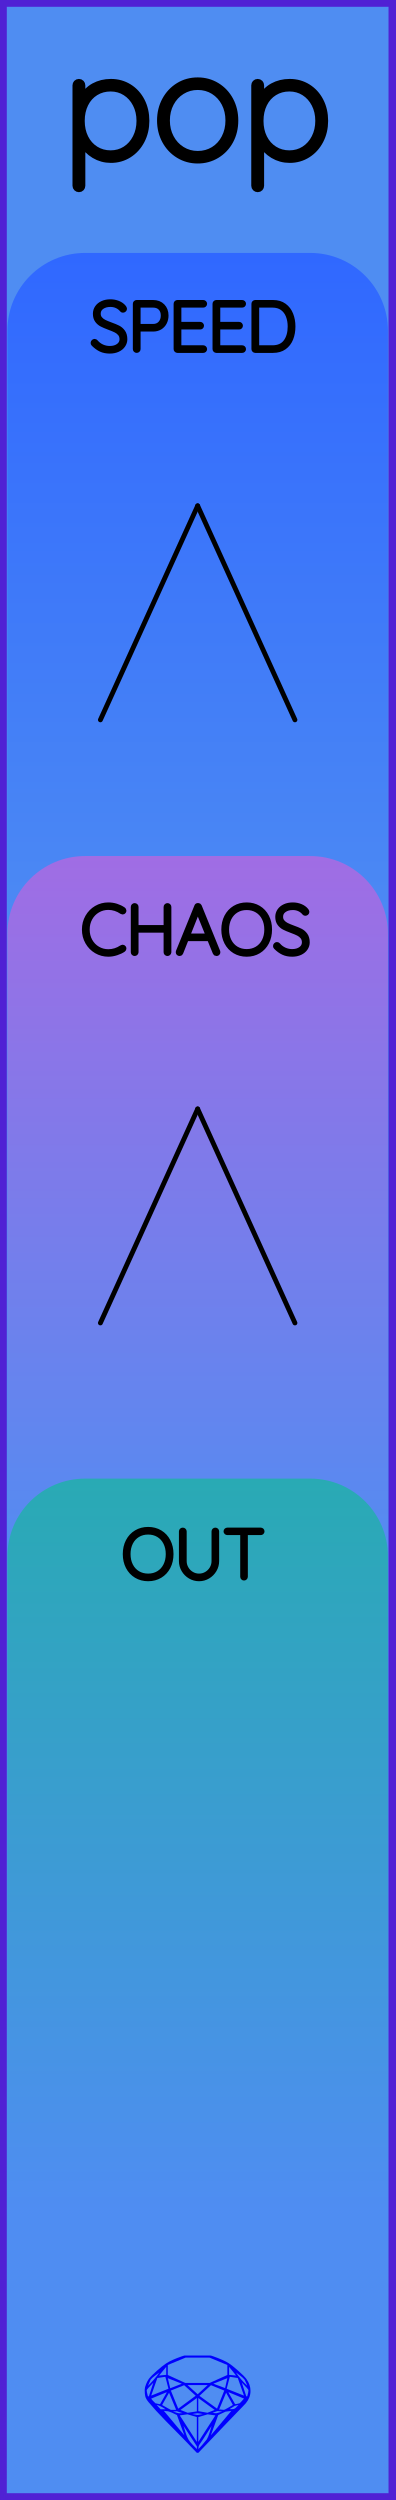
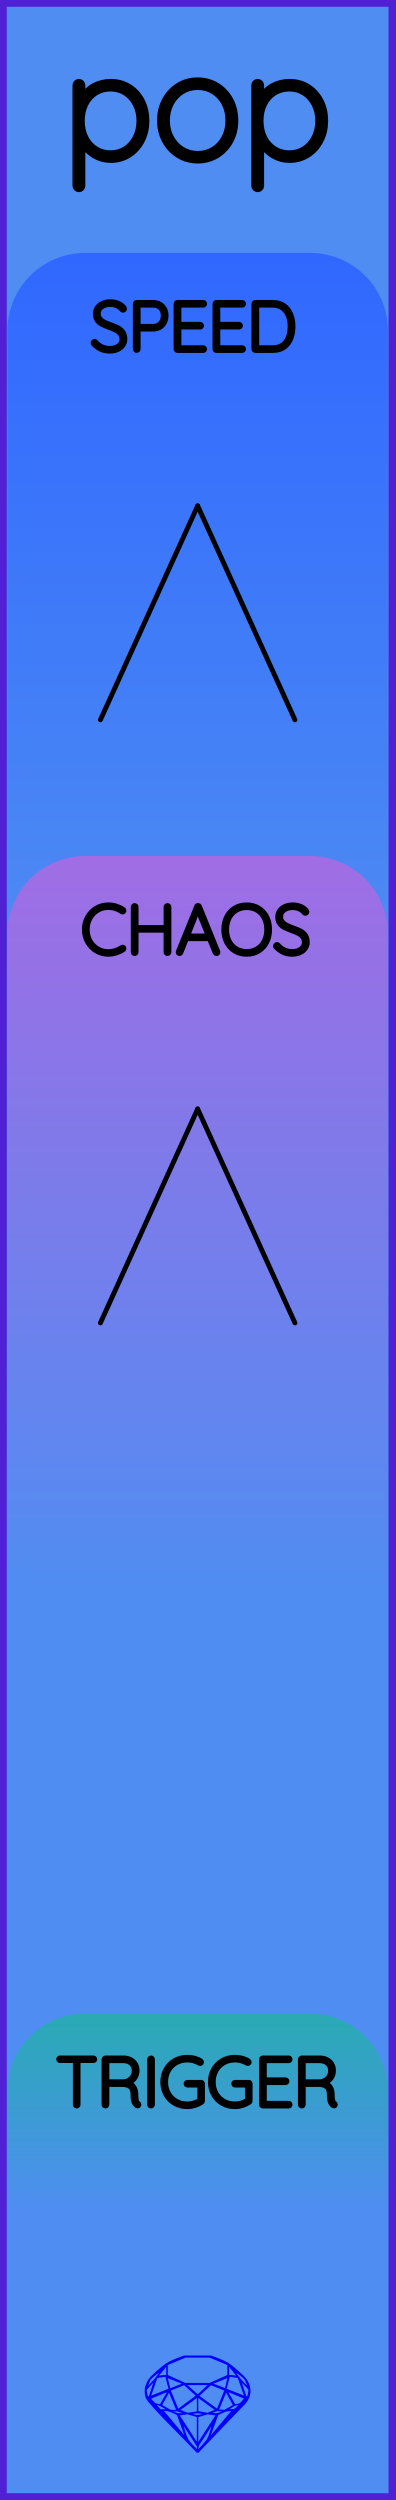
<svg xmlns="http://www.w3.org/2000/svg" width="20.32mm" height="128.50mm" viewBox="0 0 20.32 128.50">
  <g id="PanelLayer">
    <defs>
      <linearGradient id="gradient_blue" x1="0" y1="13" x2="0" y2="51" gradientUnits="userSpaceOnUse">
        <stop style="stop-color:#3068ff;stop-opacity:1;" offset="0" />
        <stop style="stop-color:#4f8df2;stop-opacity:1;" offset="1" />
      </linearGradient>
      <linearGradient id="gradient_purple" x1="0" y1="44" x2="0" y2="82" gradientUnits="userSpaceOnUse">
        <stop style="stop-color:#a06de4;stop-opacity:1;" offset="0" />
        <stop style="stop-color:#4f8df2;stop-opacity:1;" offset="1" />
      </linearGradient>
-       <linearGradient id="gradient_out" x1="0" y1="76" x2="0" y2="113.6" gradientUnits="userSpaceOnUse">
+       <linearGradient id="gradient_out" x1="0" y1="103.5" x2="0" y2="113.6" gradientUnits="userSpaceOnUse">
        <stop style="stop-color:#29aab4;stop-opacity:1;" offset="0" />
        <stop style="stop-color:#4f8df2;stop-opacity:1;" offset="1" />
      </linearGradient>
    </defs>
    <g id="ControlLayer" style="display:none;">
      <circle id="speed_knob" cx="10.16" cy="26" r="1" />
      <circle id="speed_atten" cx="5.16" cy="37" r="1" />
      <circle id="speed_cv" cx="15.16" cy="37" r="1" />
      <circle id="chaos_knob" cx="10.16" cy="57" r="1" />
      <circle id="chaos_atten" cx="5.16" cy="68" r="1" />
      <circle id="chaos_cv" cx="15.16" cy="68" r="1" />
      <circle id="trigger_output" cx="10.16" cy="115" r="1" />
    </g>
    <rect id="border_rect" width="20.32" height="128.5" x="0" y="0" style="display:inline;fill:#4f8df2;fill-opacity:1;fill-rule:nonzero;stroke:#5021d4;stroke-width:0.7;stroke-linecap:round;stroke-linejoin:round;stroke-dasharray:none;stroke-opacity:1;image-rendering:auto" />
    <path id="sapphire_gemstone" d="m 12.875,122.900 q 0,0.342 -0.243,0.631 -0.044,0.052 -0.204,0.215 -0.187,0.19 -0.785,0.813 l -1.444,1.513 q -0.019,0.003 -0.044,0.003 -0.028,0 -0.041,-0.003 -0.083,-0.083 -0.648,-0.675 -0.469,-0.474 -0.934,-0.948 -0.557,-0.568 -0.898,-0.981 -0.132,-0.16 -0.168,-0.298 -0.028,-0.102 -0.028,-0.342 0,-0.11 0.072,-0.289 0.066,-0.165 0.141,-0.265 0.119,-0.157 0.422,-0.424 0.284,-0.251 0.474,-0.375 0.273,-0.179 0.819,-0.367 0.096,-0.033 0.11,-0.033 h 1.361 q 0.011,0 0.105,0.033 0.568,0.201 0.824,0.367 0.165,0.105 0.474,0.378 0.322,0.284 0.422,0.422 0.215,0.295 0.215,0.626 z m -0.168,-0.273 q -0.033,-0.107 -0.135,-0.309 -0.072,-0.094 -0.209,-0.198 -0.119,-0.085 -0.234,-0.171 0.245,0.364 0.579,0.678 z m -0.573,-0.524 -0.358,-0.446 v 0.411 z m 0.637,0.758 q 0,-0.052 -0.342,-0.394 l 0.229,0.703 h 0.05 q 0.063,-0.218 0.063,-0.309 z m -0.232,0.273 -0.317,-0.904 -0.411,-0.063 -0.16,0.615 z m 0.003,0.154 -0.772,-0.32 h -0.03 l 0.345,0.606 q 0.08,-0.003 0.234,-0.047 0.025,-0.014 0.223,-0.24 z m -0.857,-1.05 -0.719,0.284 0.604,0.226 z m 0,-0.163 v -0.515 l -0.918,-0.38 h -1.224 l -0.918,0.38 v 0.515 l 0.898,0.408 h 1.254 z m 0.573,1.538 q -0.069,0.011 -0.198,0.052 -0.085,0.055 -0.259,0.163 0.019,0 0.063,0.003 0.041,0 0.063,0 0.119,0 0.19,-0.069 0.072,-0.072 0.141,-0.149 z m -0.289,0.003 -0.347,-0.631 -0.364,0.879 q 0.025,-0.017 0.066,-0.017 0.03,0 0.085,0.011 0.058,0.008 0.088,0.008 0.05,0 0.229,-0.107 0.229,-0.138 0.243,-0.143 z m -0.441,-0.741 -0.684,-0.276 -0.593,0.548 0.904,0.656 z m -0.854,-0.284 h -1.036 l 0.524,0.474 z m 0.75,1.367 q -0.229,-0.03 -0.229,-0.03 -0.036,0 -0.273,0.094 l 0.19,0.019 q 0.011,0 0.311,-0.083 z m -0.389,-0.088 -0.843,-0.612 v 0.675 l 0.471,0.083 z m 0.854,0.05 q -0.099,0.006 -0.295,0.039 -0.011,0.003 -0.378,0.176 -0.13,0.347 -0.38,1.042 z m -2.544,-1.397 -0.719,-0.284 0.124,0.518 z m -0.802,-0.455 v -0.411 l -0.367,0.446 z m 1.516,1.072 -0.593,-0.54 -0.684,0.276 0.38,0.929 z m 0.369,0.943 q -0.033,-0.003 -0.135,-0.025 -0.085,-0.017 -0.138,-0.017 -0.052,0 -0.138,0.017 -0.102,0.022 -0.135,0.025 0.265,0.047 0.273,0.047 0.008,0 0.273,-0.047 z m -0.309,-0.138 v -0.686 l -0.843,0.612 0.372,0.146 z m 0.951,0.207 -0.397,-0.055 -0.48,0.141 v 1.276 z m -2.888,-2.202 q -0.119,0.085 -0.234,0.174 -0.146,0.107 -0.209,0.196 -0.044,0.105 -0.135,0.314 0.369,-0.364 0.579,-0.684 z m 0.477,0.832 -0.16,-0.615 -0.411,0.063 -0.317,0.904 z m 0.394,1.083 -0.364,-0.879 -0.356,0.631 q 0.435,0.251 0.452,0.251 0.091,0 0.267,-0.003 z m 1.822,0.83 q -0.132,0.212 -0.405,0.634 -0.077,0.107 -0.22,0.328 -0.058,0.105 -0.055,0.226 0.16,-0.152 0.433,-0.496 0.077,-0.13 0.141,-0.339 0.055,-0.176 0.107,-0.353 z m -1.494,-0.661 -0.27,-0.088 -0.008,-0.011 q -0.025,0 -0.107,0.011 -0.066,0.006 -0.107,0.006 0.273,0.091 0.311,0.091 0.025,0 0.182,-0.008 z m -0.81,-1.064 h -0.03 l -0.772,0.32 q 0.066,0.097 0.223,0.24 0.077,0.014 0.234,0.047 z m -0.689,-0.502 q -0.342,0.347 -0.342,0.394 0,0.08 0.063,0.309 h 0.05 z m 2.235,3.045 v -1.276 l -0.48,-0.141 -0.397,0.055 z m -1.607,-1.676 q -0.256,-0.182 -0.458,-0.223 0.066,0.077 0.204,0.223 z m 1.61,2.045 v -0.138 l -0.684,-1.05 q 0.052,0.176 0.107,0.353 0.063,0.209 0.141,0.339 0.069,0.119 0.204,0.259 0.116,0.119 0.232,0.237 z m -0.645,-0.706 q -0.116,-0.328 -0.38,-1.042 -0.135,-0.066 -0.273,-0.13 -0.16,-0.072 -0.289,-0.072 -0.052,0 -0.11,-0.014 z" style="stroke-width:0;fill:#0000ff;stroke:#2e2114;stroke-linecap:square;stroke-opacity:1" />
    <path id="model_name" d="M7.502 6.211Q7.502 6.77 7.265 7.224Q7.028 7.678 6.617 7.938Q6.206 8.198 5.701 8.198Q5.236 8.198 4.848 7.965Q4.459 7.732 4.211 7.305V9.548Q4.211 9.61 4.168 9.657Q4.126 9.703 4.056 9.703Q3.994 9.703 3.947 9.657Q3.901 9.61 3.901 9.548V4.387Q3.901 4.325 3.943 4.278Q3.986 4.232 4.056 4.232Q4.126 4.232 4.168 4.278Q4.211 4.325 4.211 4.387V5.101Q4.444 4.659 4.832 4.445Q5.22 4.232 5.701 4.232Q6.213 4.232 6.625 4.488Q7.036 4.744 7.269 5.194Q7.502 5.644 7.502 6.211ZM7.191 6.211Q7.191 5.73 6.993 5.346Q6.796 4.961 6.454 4.744Q6.113 4.527 5.686 4.527Q5.251 4.527 4.906 4.74Q4.56 4.954 4.37 5.338Q4.18 5.722 4.18 6.211Q4.18 6.7 4.37 7.084Q4.56 7.468 4.906 7.686Q5.251 7.903 5.686 7.903Q6.113 7.903 6.454 7.686Q6.796 7.468 6.993 7.08Q7.191 6.692 7.191 6.211ZM10.164 8.229Q9.628 8.229 9.19 7.961Q8.751 7.693 8.499 7.228Q8.247 6.762 8.247 6.195Q8.247 5.621 8.499 5.155Q8.751 4.69 9.186 4.422Q9.621 4.154 10.164 4.154Q10.699 4.154 11.138 4.422Q11.576 4.69 11.825 5.155Q12.073 5.621 12.073 6.195Q12.073 6.77 11.825 7.232Q11.576 7.693 11.138 7.961Q10.699 8.229 10.164 8.229ZM10.164 4.449Q9.714 4.449 9.345 4.678Q8.976 4.907 8.767 5.303Q8.557 5.699 8.557 6.195Q8.557 6.684 8.767 7.08Q8.976 7.476 9.345 7.705Q9.714 7.934 10.164 7.934Q10.622 7.934 10.987 7.709Q11.351 7.484 11.557 7.084Q11.763 6.684 11.763 6.195Q11.763 5.699 11.557 5.303Q11.351 4.907 10.987 4.678Q10.622 4.449 10.164 4.449ZM16.691 6.211Q16.691 6.77 16.454 7.224Q16.218 7.678 15.806 7.938Q15.395 8.198 14.89 8.198Q14.425 8.198 14.037 7.965Q13.649 7.732 13.4 7.305V9.548Q13.4 9.61 13.358 9.657Q13.315 9.703 13.245 9.703Q13.183 9.703 13.136 9.657Q13.09 9.61 13.09 9.548V4.387Q13.09 4.325 13.133 4.278Q13.175 4.232 13.245 4.232Q13.315 4.232 13.358 4.278Q13.4 4.325 13.4 4.387V5.101Q13.633 4.659 14.021 4.445Q14.409 4.232 14.89 4.232Q15.403 4.232 15.814 4.488Q16.225 4.744 16.458 5.194Q16.691 5.644 16.691 6.211ZM16.381 6.211Q16.381 5.73 16.183 5.346Q15.985 4.961 15.643 4.744Q15.302 4.527 14.875 4.527Q14.44 4.527 14.095 4.74Q13.749 4.954 13.559 5.338Q13.369 5.722 13.369 6.211Q13.369 6.7 13.559 7.084Q13.749 7.468 14.095 7.686Q14.44 7.903 14.875 7.903Q15.302 7.903 15.643 7.686Q15.985 7.468 16.183 7.08Q16.381 6.692 16.381 6.211Z" style="display:inline;stroke:#000000;stroke-width:0.35;stroke-linecap:round;stroke-linejoin:bevel" />
    <path id="speed_art" d="M 0.38,51.00 L 0.38,17.00 A 4 4 0 0 1 4.38 13 L 15.94,13.00 A 4 4 0 0 1 19.94 17 L 19.94,13.00 L 19.94,51.00 z" style="fill:url(#gradient_blue);fill-opacity:1;stroke-width:0;" />
    <path id="chaos_art" d="M 0.38,82.00 L 0.38,48.00 A 4 4 0 0 1 4.38 44 L 15.94,44.00 A 4 4 0 0 1 19.94 48 L 19.94,44.00 L 19.94,82.00 z" style="fill:url(#gradient_purple);fill-opacity:1;stroke-width:0;" />
-     <path id="out_art" d="M 0.38,113.60 L 0.38,80.00 A 4 4 0 0 1 4.38 76 L 15.94,76.00 A 4 4 0 0 1 19.94 80 L 19.94,76.00 L 19.94,113.60 z" style="fill:url(#gradient_out);fill-opacity:1;stroke-width:0;" />
+     <path id="out_art" d="M 0.38,113.60 L 0.38,107.50 A 4 4 0 0 1 4.38 103.5 L 15.94,103.50 A 4 4 0 0 1 19.94 107.5 L 19.94,103.50 L 19.94,113.60 z" style="fill:url(#gradient_out);fill-opacity:1;stroke-width:0;" />
    <g id="connector_lines" style="fill:none;stroke:#000000;stroke-width:0.25;stroke-linecap:round;stroke-linejoin:bevel;stroke-dasharray:none">
      <line x1="10.16" y1="26.00" x2="5.16" y2="37.00" />
      <line x1="10.16" y1="26.00" x2="15.16" y2="37.00" />
      <line x1="10.16" y1="57.00" x2="5.16" y2="68.00" />
      <line x1="10.16" y1="57.00" x2="15.16" y2="68.00" />
    </g>
    <path d="M4.805 17.679Q4.783 17.658 4.783 17.626Q4.783 17.598 4.808 17.572Q4.833 17.545 4.861 17.545Q4.893 17.545 4.921 17.577Q5.059 17.739 5.247 17.824Q5.436 17.908 5.644 17.908Q5.916 17.908 6.092 17.778Q6.269 17.647 6.269 17.432Q6.265 17.263 6.177 17.153Q6.089 17.044 5.96 16.979Q5.831 16.913 5.609 16.832Q5.366 16.741 5.23 16.67Q5.094 16.6 4.997 16.469Q4.9 16.338 4.9 16.127Q4.9 15.954 4.995 15.813Q5.09 15.672 5.267 15.591Q5.443 15.509 5.676 15.509Q5.884 15.509 6.071 15.585Q6.258 15.661 6.367 15.799Q6.403 15.848 6.403 15.873Q6.403 15.901 6.376 15.924Q6.35 15.947 6.318 15.947Q6.29 15.947 6.272 15.926Q6.173 15.799 6.018 15.725Q5.863 15.651 5.676 15.651Q5.408 15.651 5.23 15.778Q5.052 15.905 5.052 16.123Q5.052 16.275 5.138 16.381Q5.224 16.487 5.355 16.552Q5.486 16.617 5.68 16.688Q5.926 16.776 6.071 16.85Q6.216 16.924 6.318 17.065Q6.42 17.206 6.42 17.439Q6.42 17.602 6.325 17.743Q6.23 17.884 6.052 17.967Q5.874 18.049 5.644 18.049Q5.383 18.049 5.189 17.959Q4.995 17.87 4.805 17.679ZM8.537 16.219Q8.537 16.416 8.454 16.577Q8.371 16.737 8.22 16.827Q8.068 16.917 7.87 16.917H7.101V17.944Q7.101 17.972 7.078 17.993Q7.055 18.014 7.027 18.014Q6.995 18.014 6.974 17.993Q6.953 17.972 6.953 17.944V15.615Q6.953 15.587 6.974 15.566Q6.995 15.545 7.024 15.545H7.87Q8.17 15.545 8.354 15.732Q8.537 15.919 8.537 16.219ZM8.389 16.219Q8.389 15.975 8.25 15.831Q8.11 15.686 7.87 15.686H7.101V16.776H7.87Q8.107 16.776 8.248 16.619Q8.389 16.462 8.389 16.219ZM10.52 17.944Q10.52 17.975 10.498 17.995Q10.477 18.014 10.449 18.014H9.119Q9.091 18.014 9.07 17.993Q9.049 17.972 9.049 17.944V15.615Q9.049 15.587 9.07 15.566Q9.091 15.545 9.119 15.545H10.449Q10.477 15.545 10.498 15.566Q10.52 15.587 10.52 15.615Q10.52 15.647 10.498 15.666Q10.477 15.686 10.449 15.686H9.197V16.67H10.29Q10.319 16.67 10.34 16.691Q10.361 16.712 10.361 16.741Q10.361 16.772 10.34 16.792Q10.319 16.811 10.29 16.811H9.197V17.873H10.449Q10.477 17.873 10.498 17.894Q10.52 17.915 10.52 17.944ZM12.52 17.944Q12.52 17.975 12.499 17.995Q12.478 18.014 12.449 18.014H11.119Q11.091 18.014 11.07 17.993Q11.049 17.972 11.049 17.944V15.615Q11.049 15.587 11.07 15.566Q11.091 15.545 11.119 15.545H12.449Q12.478 15.545 12.499 15.566Q12.52 15.587 12.52 15.615Q12.52 15.647 12.499 15.666Q12.478 15.686 12.449 15.686H11.197V16.67H12.291Q12.319 16.67 12.34 16.691Q12.361 16.712 12.361 16.741Q12.361 16.772 12.34 16.792Q12.319 16.811 12.291 16.811H11.197V17.873H12.449Q12.478 17.873 12.499 17.894Q12.52 17.915 12.52 17.944ZM15.06 16.779Q15.06 17.129 14.949 17.407Q14.838 17.686 14.608 17.85Q14.379 18.014 14.037 18.014H13.12Q13.091 18.014 13.07 17.993Q13.049 17.972 13.049 17.944V15.615Q13.049 15.587 13.07 15.566Q13.091 15.545 13.12 15.545H14.037Q14.376 15.545 14.607 15.714Q14.838 15.883 14.949 16.164Q15.06 16.444 15.06 16.779ZM14.912 16.779Q14.912 16.48 14.815 16.231Q14.718 15.982 14.515 15.834Q14.312 15.686 14.002 15.686H13.197V17.873H14.002Q14.46 17.873 14.686 17.572Q14.912 17.27 14.912 16.779Z" style="stroke:#000000;stroke-width:0.25;stroke-linecap:round;stroke-linejoin:bevel" />
    <path d="M6.372 46.806Q6.372 46.834 6.358 46.852Q6.337 46.88 6.305 46.88Q6.291 46.88 6.263 46.866Q5.934 46.644 5.568 46.644Q5.271 46.644 5.023 46.79Q4.774 46.936 4.629 47.196Q4.485 47.455 4.485 47.779Q4.485 48.104 4.629 48.363Q4.774 48.623 5.023 48.769Q5.271 48.915 5.568 48.915Q5.938 48.915 6.259 48.697Q6.277 48.683 6.301 48.683Q6.337 48.683 6.358 48.711Q6.372 48.728 6.372 48.753Q6.372 48.788 6.344 48.81Q6.206 48.908 5.989 48.979Q5.772 49.05 5.568 49.05Q5.232 49.05 4.95 48.884Q4.668 48.718 4.502 48.427Q4.336 48.136 4.336 47.779Q4.336 47.423 4.502 47.132Q4.668 46.841 4.95 46.675Q5.232 46.51 5.568 46.51Q5.779 46.51 5.979 46.573Q6.178 46.636 6.34 46.749Q6.372 46.774 6.372 46.806ZM8.683 46.619V48.94Q8.679 48.972 8.658 48.993Q8.637 49.014 8.609 49.014Q8.573 49.014 8.554 48.993Q8.534 48.972 8.534 48.94V47.815H6.996V48.94Q6.993 48.972 6.972 48.993Q6.95 49.014 6.922 49.014Q6.887 49.014 6.868 48.993Q6.848 48.972 6.848 48.94V46.619Q6.848 46.587 6.869 46.566Q6.891 46.545 6.922 46.545Q6.954 46.545 6.975 46.566Q6.996 46.587 6.996 46.619V47.674H8.534V46.619Q8.534 46.587 8.556 46.566Q8.577 46.545 8.609 46.545Q8.64 46.545 8.661 46.566Q8.683 46.587 8.683 46.619ZM11.201 48.947Q11.201 48.979 11.18 48.997Q11.159 49.014 11.127 49.014Q11.103 49.014 11.083 49.002Q11.064 48.989 11.057 48.968L10.761 48.242L10.764 48.249H9.582L9.296 48.968Q9.279 49.014 9.233 49.014Q9.201 49.014 9.182 48.997Q9.162 48.979 9.159 48.954Q9.155 48.94 9.162 48.919L10.111 46.584Q10.122 46.555 10.138 46.547Q10.154 46.538 10.178 46.538Q10.231 46.538 10.249 46.584L11.198 48.919Q11.201 48.929 11.201 48.947ZM9.639 48.108H10.708L10.168 46.778ZM12.68 49.05Q12.337 49.05 12.069 48.889Q11.801 48.728 11.651 48.439Q11.501 48.15 11.501 47.779Q11.501 47.409 11.651 47.12Q11.801 46.831 12.069 46.67Q12.337 46.51 12.68 46.51Q13.022 46.51 13.29 46.67Q13.558 46.831 13.708 47.12Q13.858 47.409 13.858 47.779Q13.858 48.15 13.708 48.439Q13.558 48.728 13.29 48.889Q13.022 49.05 12.68 49.05ZM12.68 46.651Q12.38 46.651 12.145 46.792Q11.911 46.933 11.78 47.19Q11.649 47.448 11.649 47.779Q11.649 48.111 11.78 48.369Q11.911 48.626 12.145 48.767Q12.38 48.908 12.68 48.908Q12.979 48.908 13.214 48.767Q13.449 48.626 13.579 48.369Q13.71 48.111 13.71 47.779Q13.71 47.448 13.579 47.19Q13.449 46.933 13.214 46.792Q12.979 46.651 12.68 46.651ZM14.179 48.679Q14.158 48.658 14.158 48.626Q14.158 48.598 14.182 48.572Q14.207 48.545 14.235 48.545Q14.267 48.545 14.295 48.577Q14.433 48.739 14.622 48.824Q14.81 48.908 15.018 48.908Q15.29 48.908 15.466 48.778Q15.643 48.647 15.643 48.432Q15.639 48.263 15.551 48.153Q15.463 48.044 15.334 47.979Q15.206 47.913 14.983 47.832Q14.74 47.741 14.604 47.67Q14.468 47.6 14.371 47.469Q14.274 47.339 14.274 47.127Q14.274 46.954 14.369 46.813Q14.465 46.672 14.641 46.591Q14.817 46.51 15.05 46.51Q15.258 46.51 15.445 46.585Q15.632 46.661 15.742 46.799Q15.777 46.848 15.777 46.873Q15.777 46.901 15.751 46.924Q15.724 46.947 15.692 46.947Q15.664 46.947 15.646 46.926Q15.548 46.799 15.392 46.725Q15.237 46.651 15.05 46.651Q14.782 46.651 14.604 46.778Q14.426 46.905 14.426 47.123Q14.426 47.275 14.512 47.381Q14.599 47.487 14.729 47.552Q14.86 47.617 15.054 47.688Q15.301 47.776 15.445 47.85Q15.59 47.924 15.692 48.065Q15.795 48.206 15.795 48.439Q15.795 48.602 15.699 48.743Q15.604 48.884 15.426 48.967Q15.248 49.05 15.018 49.05Q14.757 49.05 14.563 48.959Q14.369 48.87 14.179 48.679Z" style="stroke:#000000;stroke-width:0.25;stroke-linecap:round;stroke-linejoin:bevel" />
-     <path id="out_label" d="M7.615 81.15Q7.272 81.15 7.004 80.989Q6.736 80.829 6.586 80.539Q6.436 80.25 6.436 79.879Q6.436 79.509 6.586 79.22Q6.736 78.93 7.004 78.77Q7.272 78.609 7.615 78.609Q7.957 78.609 8.225 78.77Q8.493 78.93 8.643 79.22Q8.793 79.509 8.793 79.879Q8.793 80.25 8.643 80.539Q8.493 80.829 8.225 80.989Q7.957 81.15 7.615 81.15ZM7.615 78.751Q7.315 78.751 7.08 78.892Q6.846 79.033 6.715 79.29Q6.585 79.548 6.585 79.879Q6.585 80.211 6.715 80.469Q6.846 80.726 7.08 80.867Q7.315 81.008 7.615 81.008Q7.915 81.008 8.149 80.867Q8.384 80.726 8.514 80.469Q8.645 80.211 8.645 79.879Q8.645 79.548 8.514 79.29Q8.384 79.033 8.149 78.892Q7.915 78.751 7.615 78.751ZM11.139 78.715V80.239Q11.139 80.486 11.015 80.694Q10.892 80.903 10.684 81.026Q10.476 81.15 10.232 81.15Q9.985 81.15 9.777 81.026Q9.569 80.903 9.446 80.694Q9.322 80.486 9.322 80.239V78.715Q9.322 78.684 9.343 78.664Q9.364 78.645 9.396 78.645Q9.428 78.645 9.449 78.666Q9.47 78.687 9.47 78.715V80.239Q9.47 80.448 9.573 80.624Q9.675 80.8 9.85 80.904Q10.024 81.008 10.232 81.008Q10.44 81.008 10.615 80.904Q10.79 80.8 10.894 80.624Q10.998 80.448 10.998 80.239V78.715Q10.998 78.687 11.017 78.666Q11.037 78.645 11.068 78.645Q11.1 78.645 11.12 78.666Q11.139 78.687 11.139 78.715ZM13.471 78.712Q13.471 78.743 13.451 78.761Q13.432 78.779 13.4 78.779H12.614V81.044Q12.614 81.072 12.592 81.093Q12.571 81.114 12.543 81.114Q12.511 81.114 12.492 81.093Q12.472 81.072 12.472 81.044V78.779H11.686Q11.658 78.779 11.636 78.759Q11.615 78.74 11.615 78.712Q11.615 78.684 11.636 78.664Q11.658 78.645 11.686 78.645H13.4Q13.428 78.645 13.45 78.664Q13.471 78.684 13.471 78.712Z" style="stroke:#000000;stroke-width:0.25;stroke-linecap:round;stroke-linejoin:bevel" />
+     <path id="trigger_label" d="M4.87 105.846Q4.87 105.878 4.851 105.896Q4.831 105.913 4.8 105.913H4.013V108.178Q4.013 108.207 3.992 108.228Q3.971 108.249 3.942 108.249Q3.911 108.249 3.891 108.228Q3.872 108.207 3.872 108.178V105.913H3.085Q3.057 105.913 3.036 105.894Q3.014 105.875 3.014 105.846Q3.014 105.818 3.036 105.799Q3.057 105.779 3.085 105.779H4.8Q4.828 105.779 4.849 105.799Q4.87 105.818 4.87 105.846ZM7.142 108.175Q7.142 108.207 7.123 108.226Q7.103 108.245 7.075 108.245Q7.054 108.245 7.043 108.238Q6.948 108.185 6.892 108.06Q6.835 107.935 6.835 107.649Q6.835 107.36 6.68 107.252Q6.525 107.145 6.32 107.145H5.495V108.178Q5.495 108.207 5.473 108.228Q5.452 108.249 5.42 108.249Q5.389 108.249 5.368 108.228Q5.346 108.207 5.346 108.178V105.85Q5.346 105.822 5.368 105.801Q5.389 105.779 5.417 105.779H6.348Q6.553 105.779 6.712 105.862Q6.87 105.945 6.959 106.09Q7.047 106.234 7.047 106.418Q7.047 106.654 6.921 106.824Q6.796 106.993 6.595 107.053Q6.765 107.106 6.874 107.263Q6.983 107.42 6.983 107.649Q6.983 107.885 7.013 107.979Q7.043 108.072 7.103 108.111Q7.142 108.136 7.142 108.175ZM6.366 107.004Q6.588 106.982 6.743 106.827Q6.899 106.672 6.899 106.421Q6.899 106.203 6.743 106.062Q6.588 105.921 6.331 105.921H5.495V107.004ZM7.763 108.249Q7.728 108.249 7.708 108.228Q7.689 108.207 7.689 108.175V105.853Q7.689 105.822 7.71 105.801Q7.731 105.779 7.763 105.779Q7.795 105.779 7.816 105.801Q7.837 105.822 7.837 105.853V108.175Q7.833 108.207 7.812 108.228Q7.791 108.249 7.763 108.249ZM10.409 107.102V107.988Q10.409 108.03 10.377 108.051Q10.215 108.161 10.022 108.222Q9.83 108.284 9.633 108.284Q9.269 108.284 8.982 108.12Q8.694 107.956 8.53 107.667Q8.366 107.377 8.366 107.014Q8.366 106.651 8.53 106.361Q8.694 106.072 8.982 105.908Q9.269 105.744 9.633 105.744Q9.83 105.744 10.008 105.792Q10.187 105.839 10.328 105.935Q10.359 105.956 10.359 105.995Q10.359 106.026 10.336 106.046Q10.313 106.065 10.292 106.065Q10.275 106.065 10.246 106.051Q9.95 105.885 9.633 105.885Q9.308 105.885 9.054 106.03Q8.8 106.175 8.657 106.432Q8.514 106.69 8.514 107.014Q8.514 107.339 8.657 107.596Q8.8 107.854 9.054 107.998Q9.308 108.143 9.633 108.143Q9.795 108.143 9.962 108.092Q10.13 108.041 10.268 107.956V107.173H9.633Q9.604 107.173 9.583 107.152Q9.562 107.131 9.562 107.102Q9.562 107.071 9.583 107.051Q9.604 107.032 9.633 107.032H10.338Q10.37 107.032 10.389 107.053Q10.409 107.074 10.409 107.102ZM12.857 107.102V107.988Q12.857 108.03 12.825 108.051Q12.663 108.161 12.471 108.222Q12.278 108.284 12.081 108.284Q11.717 108.284 11.43 108.12Q11.143 107.956 10.978 107.667Q10.814 107.377 10.814 107.014Q10.814 106.651 10.978 106.361Q11.143 106.072 11.43 105.908Q11.717 105.744 12.081 105.744Q12.278 105.744 12.457 105.792Q12.635 105.839 12.776 105.935Q12.808 105.956 12.808 105.995Q12.808 106.026 12.785 106.046Q12.762 106.065 12.741 106.065Q12.723 106.065 12.695 106.051Q12.398 105.885 12.081 105.885Q11.756 105.885 11.502 106.03Q11.248 106.175 11.105 106.432Q10.963 106.69 10.963 107.014Q10.963 107.339 11.105 107.596Q11.248 107.854 11.502 107.998Q11.756 108.143 12.081 108.143Q12.243 108.143 12.411 108.092Q12.578 108.041 12.716 107.956V107.173H12.081Q12.053 107.173 12.031 107.152Q12.01 107.131 12.01 107.102Q12.01 107.071 12.031 107.051Q12.053 107.032 12.081 107.032H12.786Q12.818 107.032 12.838 107.053Q12.857 107.074 12.857 107.102ZM14.91 108.178Q14.91 108.21 14.889 108.229Q14.868 108.249 14.84 108.249H13.51Q13.481 108.249 13.46 108.228Q13.439 108.207 13.439 108.178V105.85Q13.439 105.822 13.46 105.801Q13.481 105.779 13.51 105.779H14.84Q14.868 105.779 14.889 105.801Q14.91 105.822 14.91 105.85Q14.91 105.882 14.889 105.901Q14.868 105.921 14.84 105.921H13.587V106.905H14.681Q14.709 106.905 14.73 106.926Q14.751 106.947 14.751 106.975Q14.751 107.007 14.73 107.026Q14.709 107.046 14.681 107.046H13.587V108.108H14.84Q14.868 108.108 14.889 108.129Q14.91 108.15 14.91 108.178ZM17.235 108.175Q17.235 108.207 17.216 108.226Q17.196 108.245 17.168 108.245Q17.147 108.245 17.136 108.238Q17.041 108.185 16.985 108.06Q16.928 107.935 16.928 107.649Q16.928 107.36 16.773 107.252Q16.618 107.145 16.413 107.145H15.588V108.178Q15.588 108.207 15.566 108.228Q15.545 108.249 15.513 108.249Q15.482 108.249 15.46 108.228Q15.439 108.207 15.439 108.178V105.85Q15.439 105.822 15.46 105.801Q15.482 105.779 15.51 105.779H16.441Q16.646 105.779 16.805 105.862Q16.963 105.945 17.052 106.09Q17.14 106.234 17.14 106.418Q17.14 106.654 17.015 106.824Q16.889 106.993 16.688 107.053Q16.858 107.106 16.967 107.263Q17.076 107.42 17.076 107.649Q17.076 107.885 17.106 107.979Q17.136 108.072 17.196 108.111Q17.235 108.136 17.235 108.175ZM16.459 107.004Q16.681 106.982 16.836 106.827Q16.991 106.672 16.991 106.421Q16.991 106.203 16.836 106.062Q16.681 105.921 16.424 105.921H15.588V107.004Z" style="stroke:#000000;stroke-width:0.25;stroke-linecap:round;stroke-linejoin:bevel" />
  </g>
</svg>
